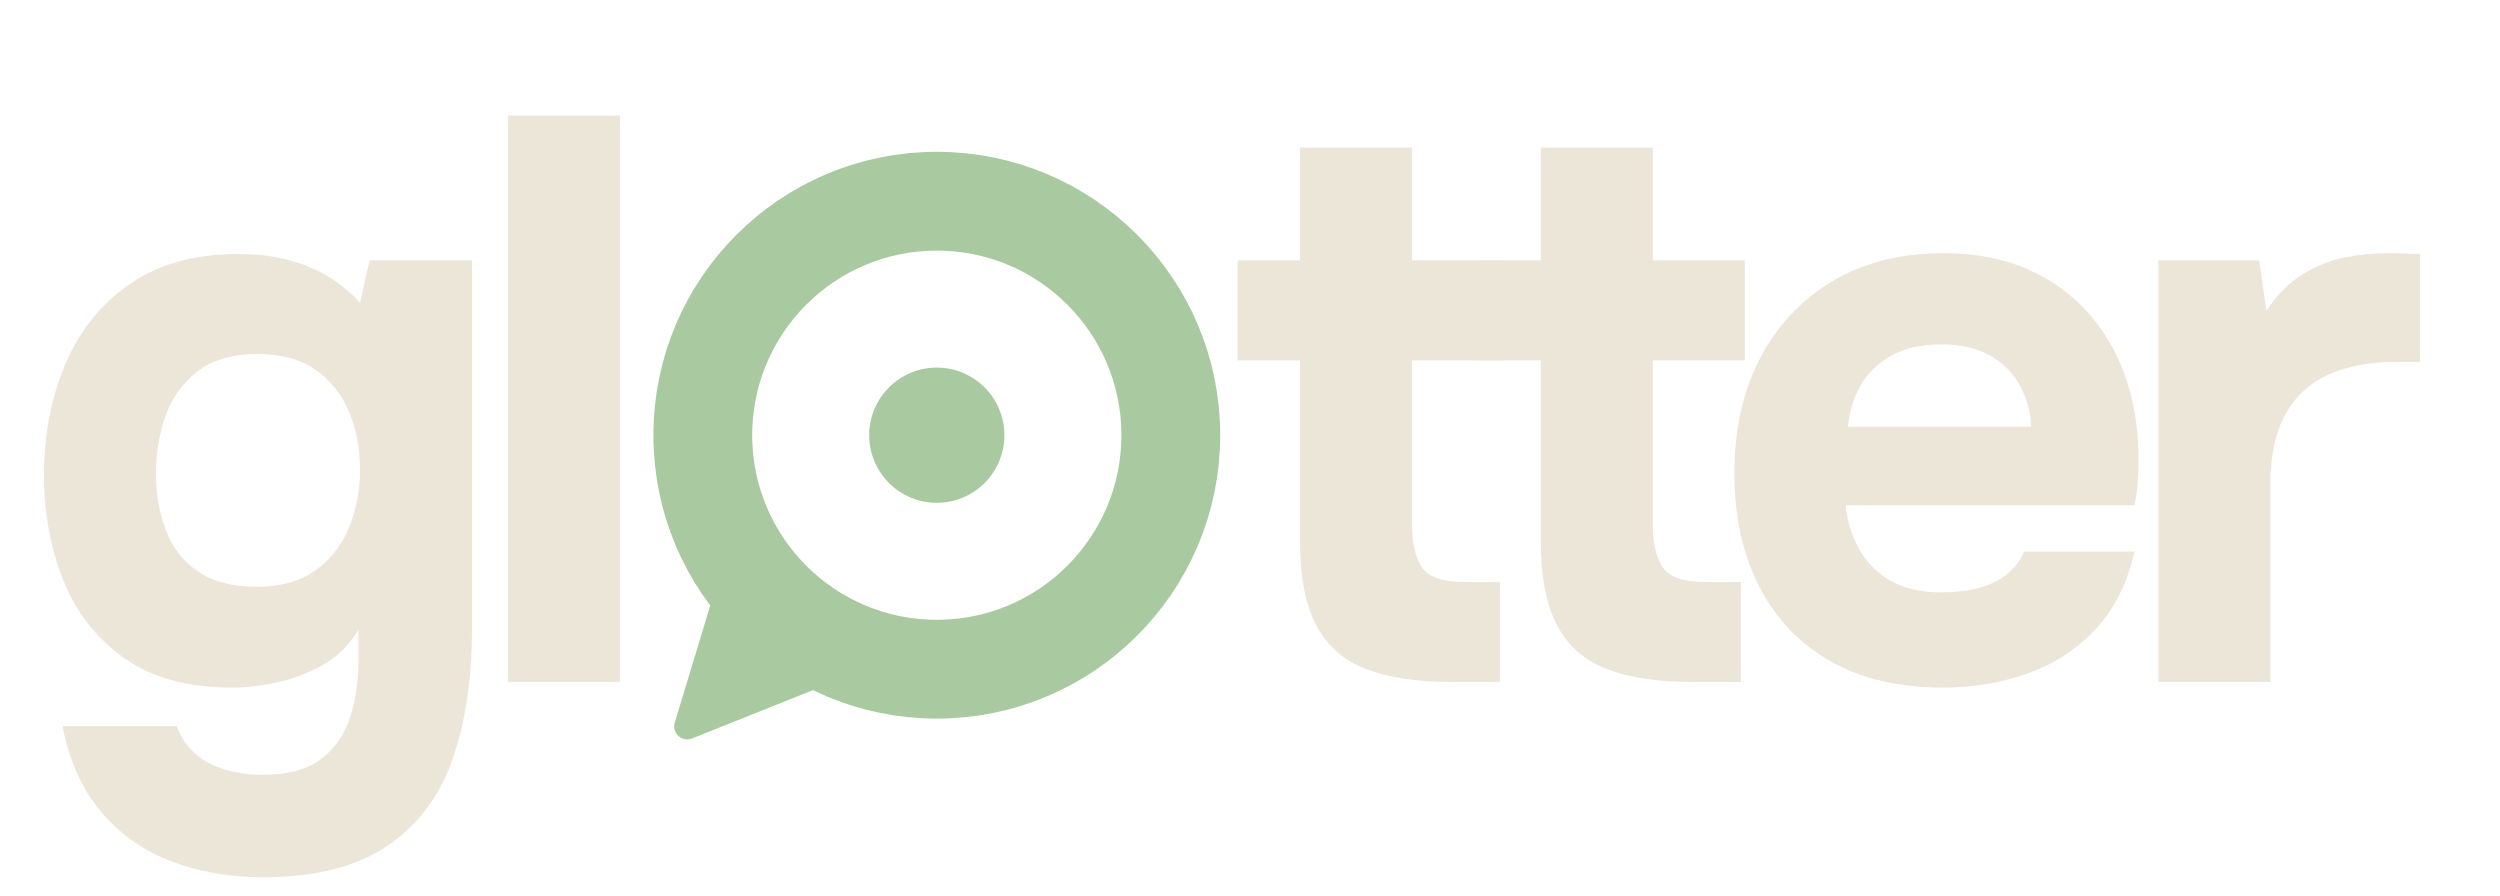
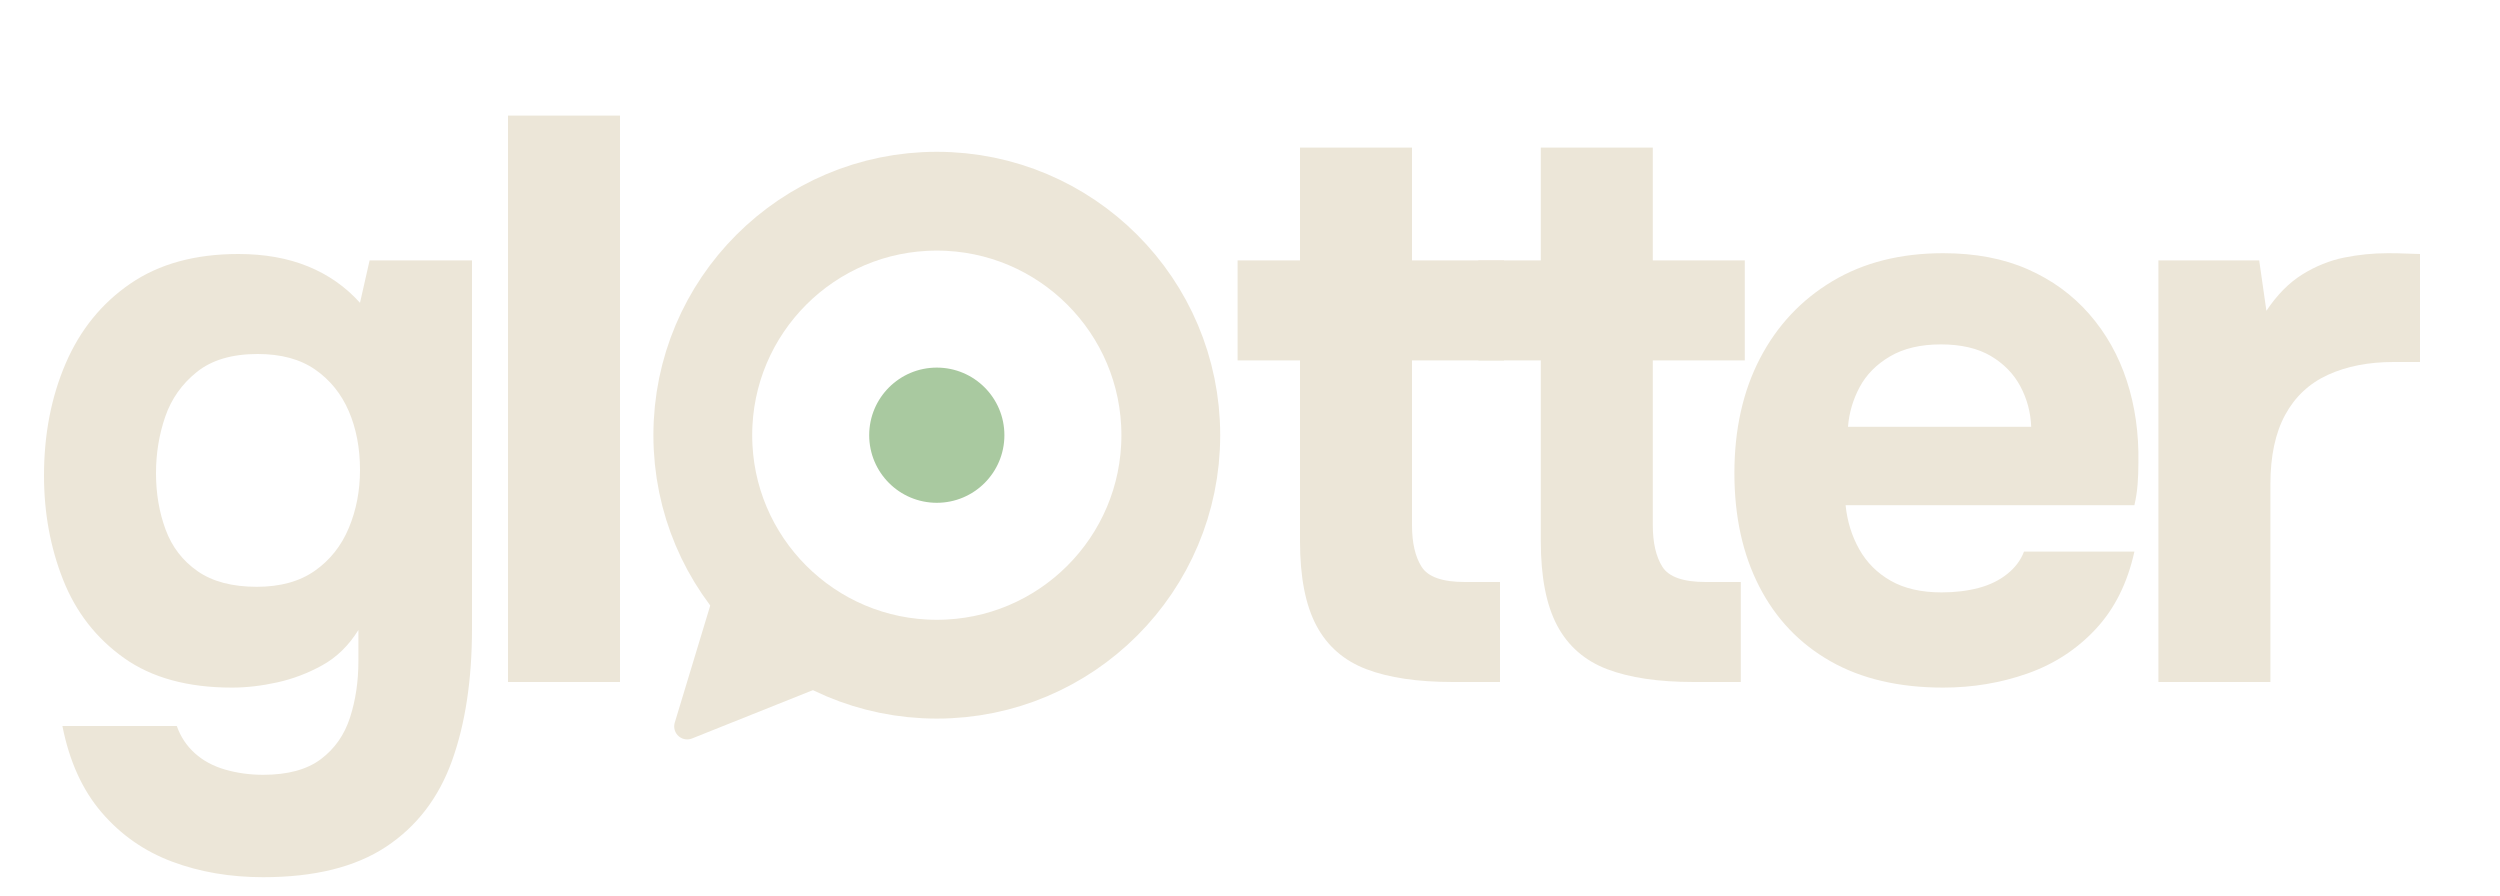
<svg xmlns="http://www.w3.org/2000/svg" width="625" height="224" viewBox="0 0 625 224">
  <g fill="#ece6d8">
    <path d="M65.8 219.3 L65.8 219.3 C57.533 219.3 49.933 218 43 215.4 C36.067 212.8 30.2 208.7 25.4 203.1 C20.6 197.5 17.333 190.3 15.6 181.5 L15.6 181.5 L44.2 181.5 C45.133 184.167 46.633 186.433 48.7 188.3 C50.767 190.167 53.3 191.533 56.3 192.4 C59.3 193.267 62.467 193.7 65.8 193.7 L65.8 193.7 C71.933 193.7 76.733 192.4 80.2 189.8 C83.667 187.2 86.1 183.733 87.5 179.4 C88.9 175.067 89.6 170.367 89.6 165.3 L89.6 165.3 L89.6 157.5 C87.2 161.367 84.2 164.3 80.6 166.3 C77 168.3 73.233 169.733 69.3 170.6 C65.367 171.467 61.6 171.9 58 171.9 L58 171.9 C46.933 171.9 37.933 169.433 31 164.5 C24.067 159.567 19 153.067 15.8 145 C12.6 136.933 11 128.233 11 118.9 L11 118.9 C11 108.633 12.8 99.3 16.4 90.9 C20 82.5 25.4 75.833 32.6 70.9 C39.8 65.967 48.8 63.5 59.6 63.5 L59.6 63.5 C66.133 63.5 71.933 64.533 77 66.6 C82.067 68.667 86.4 71.7 90 75.7 L90 75.7 L92.4 65.1 L118 65.1 L118 157.1 C118 169.9 116.333 180.933 113 190.2 C109.667 199.467 104.167 206.633 96.5 211.7 C88.833 216.767 78.6 219.3 65.8 219.3 Z M64.2 146.7 L64.2 146.7 C70.067 146.7 74.9 145.367 78.7 142.7 C82.5 140.033 85.333 136.467 87.2 132 C89.067 127.533 90 122.7 90 117.5 L90 117.5 C90 112.033 89.067 107.133 87.2 102.8 C85.333 98.467 82.533 95 78.8 92.4 C75.067 89.8 70.267 88.5 64.4 88.5 L64.4 88.5 C58 88.5 52.933 90 49.2 93 C45.467 96 42.833 99.733 41.3 104.2 C39.767 108.667 39 113.367 39 118.3 L39 118.3 C39 123.367 39.8 128.067 41.4 132.4 C43 136.733 45.667 140.2 49.4 142.8 C53.133 145.4 58.067 146.7 64.2 146.7 Z" />
    <path d="M155 170.5 L127 170.5 L127 28.9 L155 28.9 Z" />
    <path d="M375 170.5 L363.2 170.5 C354.4 170.5 347.2 169.433 341.6 167.3 C336 165.167 331.833 161.533 329.1 156.4 C326.367 151.267 325 144.233 325 135.3 L325 135.3 L325 90.1 L309.4 90.1 L309.4 65.1 L325 65.1 L325 36.9 L353 36.9 L353 65.1 L376 65.1 L376 90.1 L353 90.1 L353 131.3 C353 135.7 353.8 139.167 355.4 141.7 C357 144.233 360.6 145.5 366.2 145.5 L366.2 145.5 L375 145.5 Z" />
    <path d="M435.2 170.5 L423.4 170.5 C414.6 170.5 407.4 169.433 401.8 167.3 C396.2 165.167 392.033 161.533 389.3 156.4 C386.567 151.267 385.2 144.233 385.2 135.3 L385.2 135.3 L385.2 90.1 L369.6 90.1 L369.6 65.1 L385.2 65.1 L385.2 36.9 L413.2 36.9 L413.2 65.1 L436.2 65.1 L436.2 90.1 L413.2 90.1 L413.2 131.3 C413.2 135.7 414 139.167 415.6 141.7 C417.2 144.233 420.8 145.5 426.4 145.5 L426.4 145.5 L435.2 145.5 Z" />
    <path d="M485.8 171.9 L485.8 171.9 C474.733 171.9 465.333 169.7 457.6 165.3 C449.867 160.9 443.933 154.667 439.8 146.6 C435.667 138.533 433.6 129.1 433.6 118.3 L433.6 118.3 C433.6 107.367 435.733 97.8 440 89.6 C444.267 81.4 450.3 74.967 458.1 70.3 C465.9 65.633 475.133 63.3 485.8 63.3 L485.8 63.3 C493.8 63.3 500.833 64.633 506.9 67.3 C512.967 69.967 518.1 73.7 522.3 78.5 C526.5 83.3 529.633 88.867 531.7 95.2 C533.767 101.533 534.733 108.367 534.6 115.7 L534.6 115.7 C534.6 117.567 534.533 119.367 534.4 121.1 C534.267 122.833 534 124.567 533.6 126.3 L533.6 126.3 L461.4 126.3 C461.8 130.3 462.933 133.967 464.8 137.3 C466.667 140.633 469.3 143.267 472.7 145.2 C476.1 147.133 480.333 148.1 485.4 148.1 L485.4 148.1 C488.733 148.1 491.8 147.733 494.6 147 C497.4 146.267 499.8 145.1 501.8 143.5 C503.8 141.9 505.2 140.033 506 137.9 L506 137.9 L533.6 137.9 C531.867 145.767 528.633 152.233 523.9 157.3 C519.167 162.367 513.467 166.067 506.8 168.4 C500.133 170.733 493.133 171.9 485.8 171.9 Z M462 106.7 L507.8 106.7 C507.667 103.1 506.767 99.733 505.1 96.6 C503.433 93.467 500.967 90.933 497.7 89 C494.433 87.067 490.267 86.1 485.2 86.1 L485.2 86.1 C480.133 86.1 475.9 87.1 472.5 89.1 C469.1 91.1 466.567 93.667 464.9 96.8 C463.233 99.933 462.267 103.233 462 106.7 Z" />
    <path d="M567.6 170.5 L539.6 170.5 L539.6 65.1 L564.8 65.1 L566.6 77.7 C569.267 73.7 572.267 70.667 575.6 68.6 C578.933 66.533 582.4 65.133 586 64.4 C589.6 63.667 593.267 63.3 597 63.3 L597 63.3 C598.733 63.3 600.333 63.333 601.8 63.4 C603.267 63.467 604.333 63.5 605 63.5 L605 63.5 L605 90.5 L598.4 90.5 C592.133 90.5 586.667 91.567 582 93.7 C577.333 95.833 573.767 99.167 571.3 103.7 C568.833 108.233 567.6 114.033 567.6 121.1 L567.6 121.1 Z" />
  </g>
-   <path d="M292.7 108.8 C292.7 141.109 266.509 167.3 234.2 167.3 C201.891 167.3 175.7 141.109 175.7 108.8 C175.7 76.491 201.891 50.3 234.2 50.3 C266.509 50.3 292.7 76.491 292.7 108.8 Z" fill="none" stroke="#a9c9a0" stroke-width="24.7" />
-   <path d="M184.8 138.7 L171.8 181.6 L217.3 163.4 Z" fill="#a9c9a0" stroke="#a9c9a0" stroke-width="6.5" stroke-linejoin="round" />
+   <path d="M292.7 108.8 C292.7 141.109 266.509 167.3 234.2 167.3 C201.891 167.3 175.7 141.109 175.7 108.8 C175.7 76.491 201.891 50.3 234.2 50.3 C266.509 50.3 292.7 76.491 292.7 108.8 Z" fill="none" stroke="#ece6d8" stroke-width="24.7" />
+   <path d="M184.8 138.7 L171.8 181.6 L217.3 163.4 Z" fill="#ece6d8" stroke="#ece6d8" stroke-width="6.5" stroke-linejoin="round" />
  <path d="M251.1 108.8 C251.1 118.134 243.534 125.7 234.2 125.7 C224.866 125.7 217.3 118.134 217.3 108.8 C217.3 99.466 224.866 91.9 234.2 91.9 C243.534 91.9 251.1 99.466 251.1 108.8 Z" fill="#a9c9a0" />
</svg>
